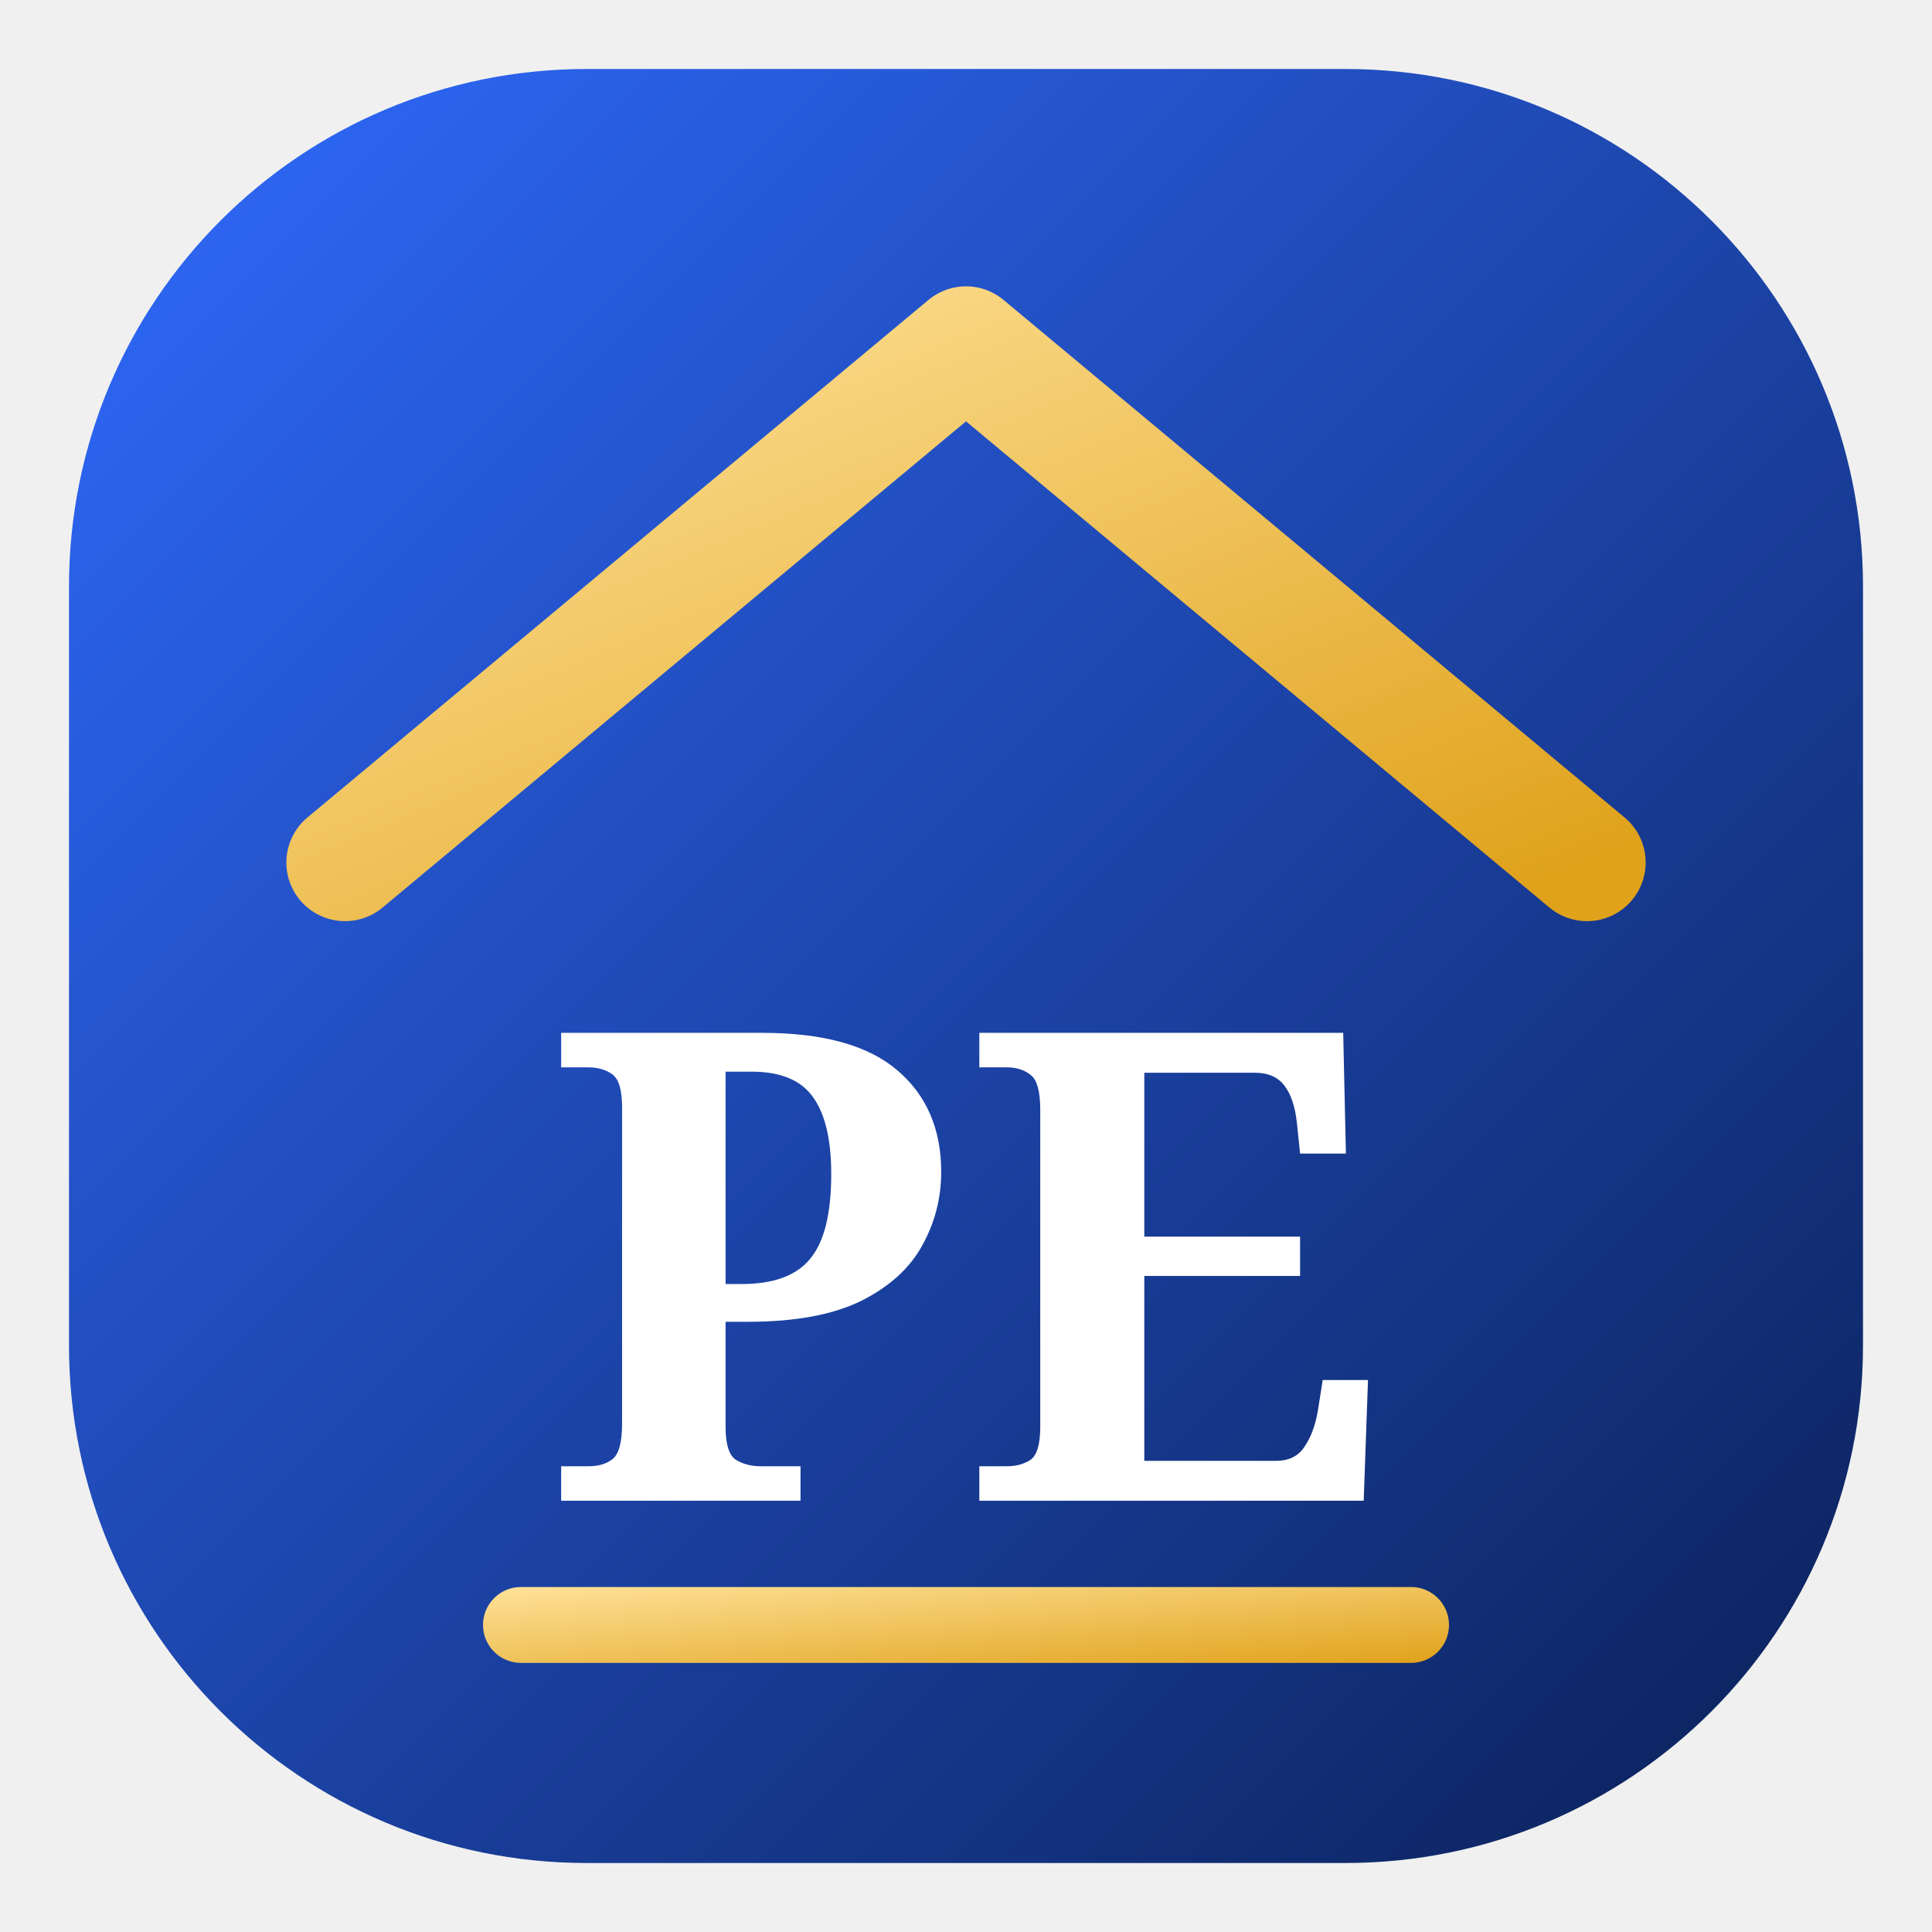
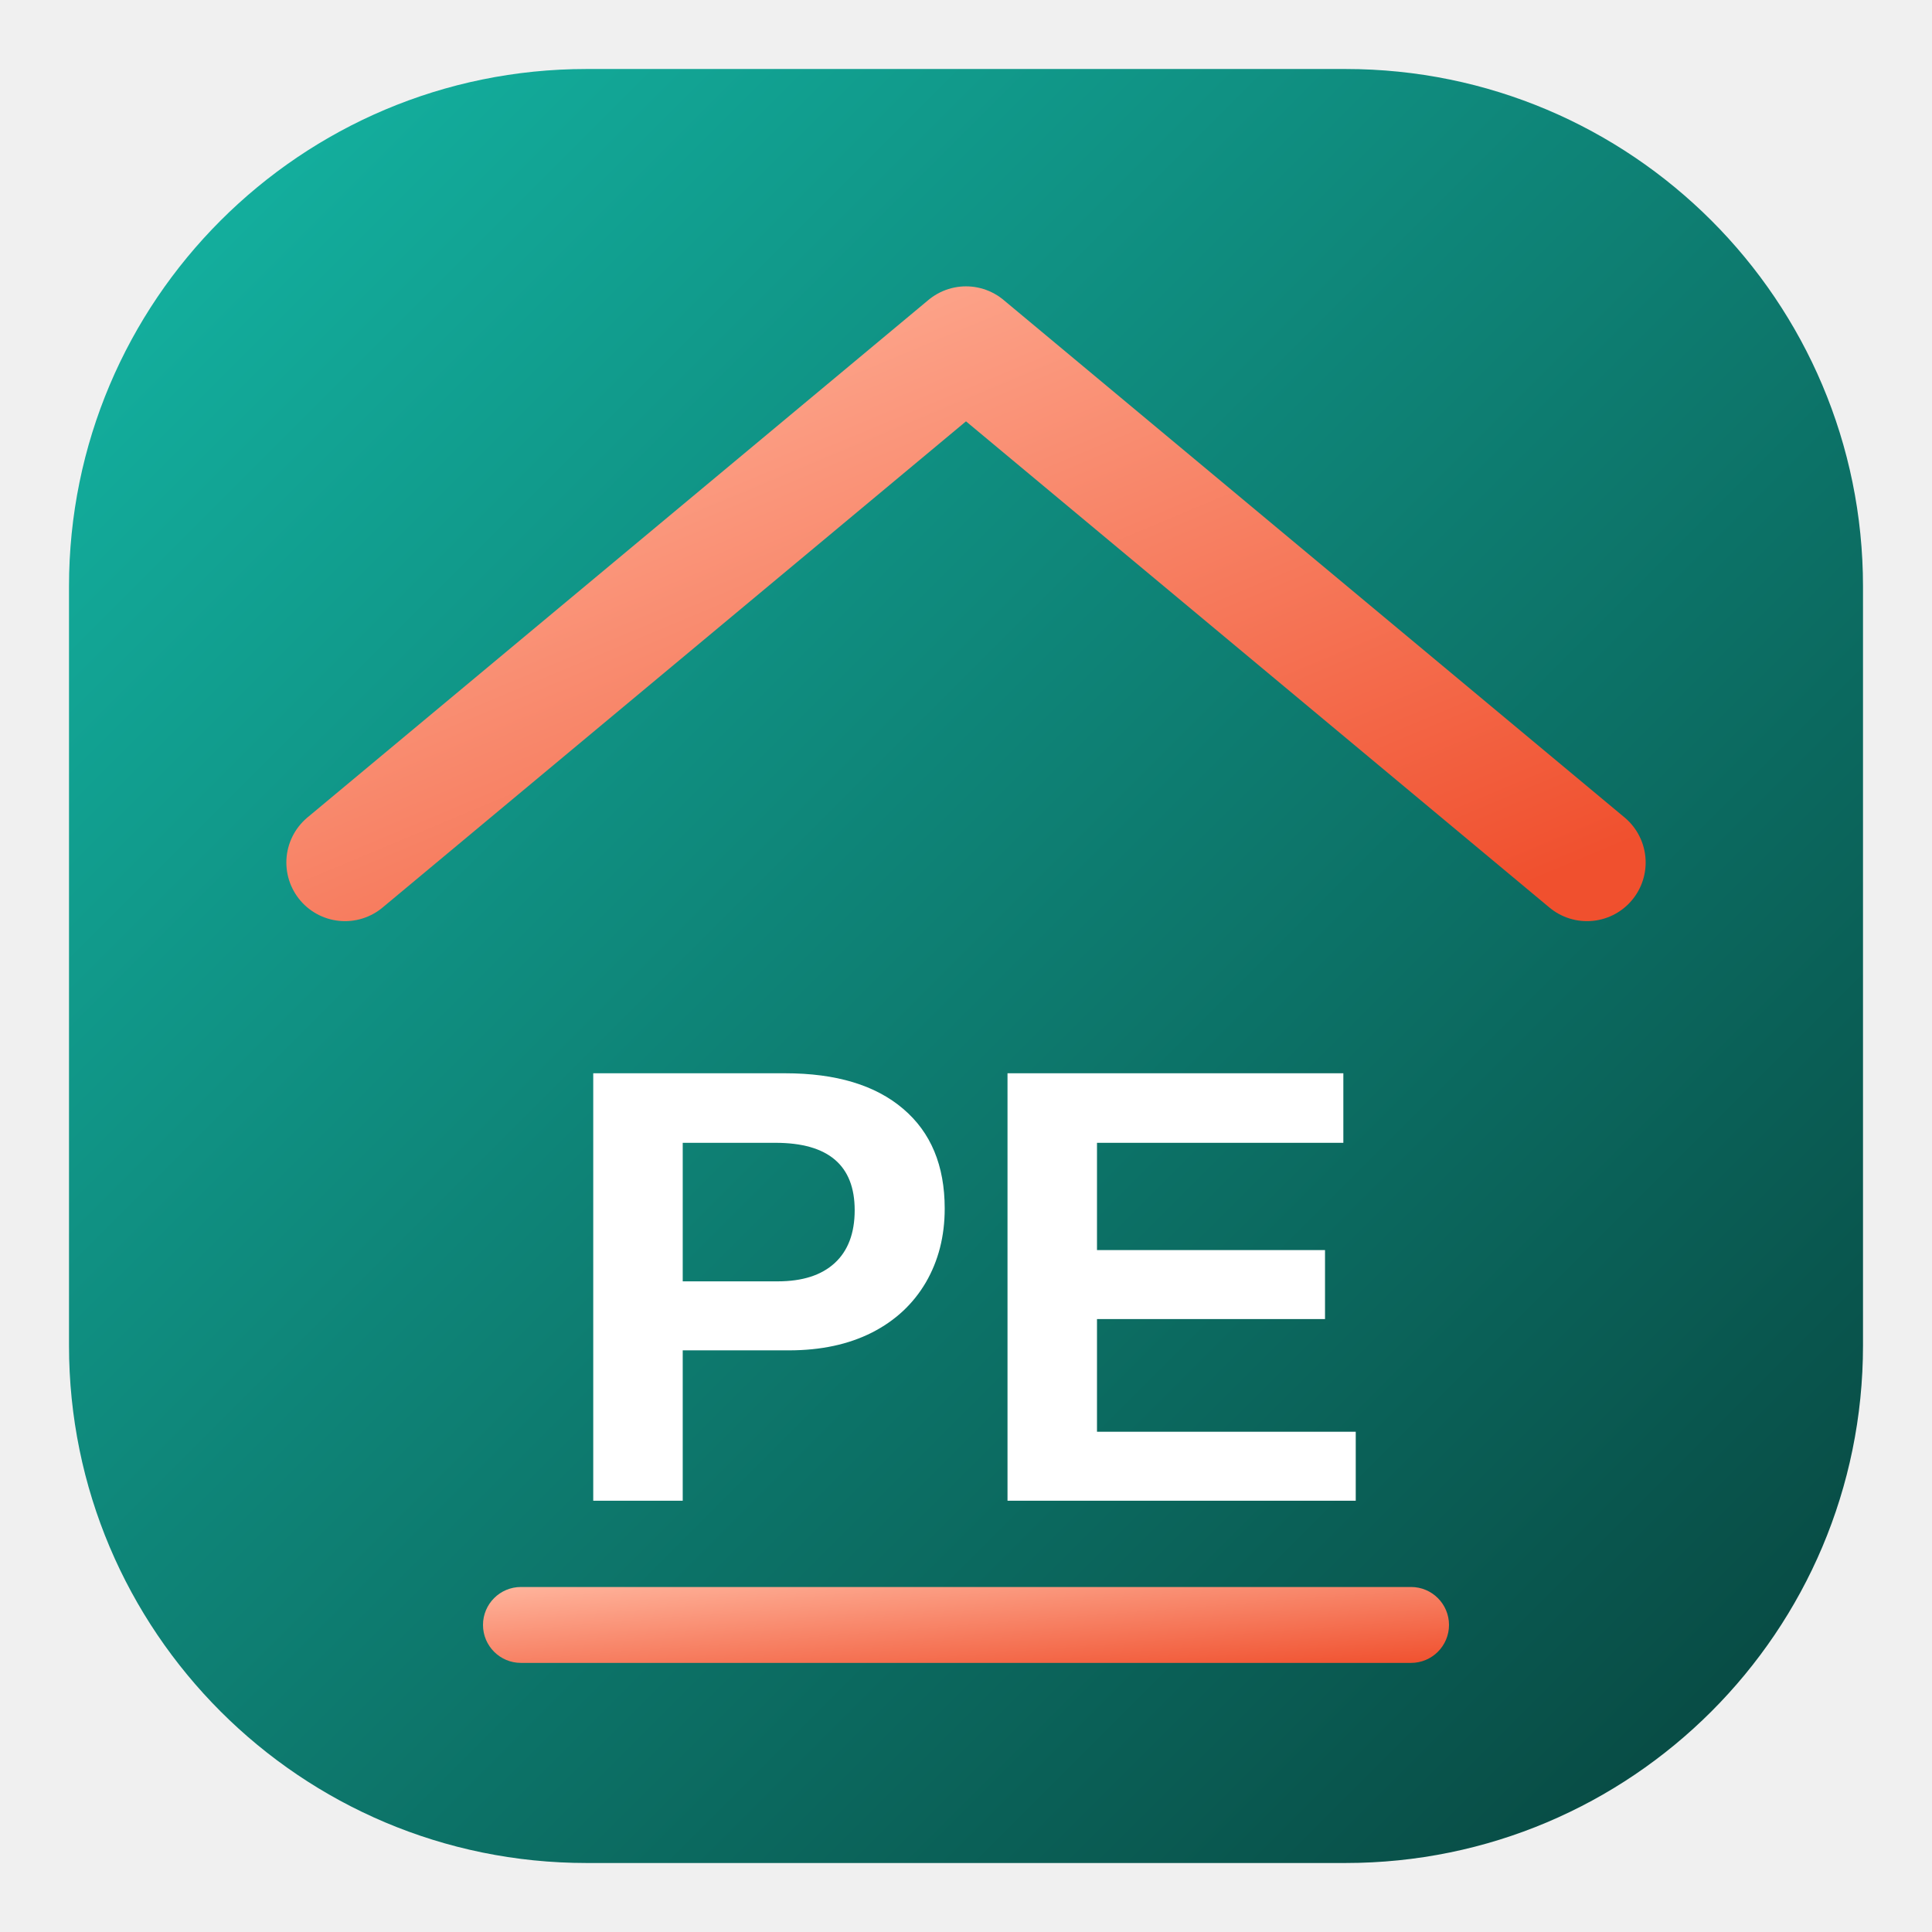
<svg xmlns="http://www.w3.org/2000/svg" viewBox="0 0 56 56">
  <defs>
    <linearGradient id="a" x1="0" y1="0" x2="1" y2="1">
-       <stop offset="0" stop-color="#2f6bff" />
-       <stop offset="1" stop-color="#0a1f55" />
+       <stop offset="0" stop-color="#14b8a6" />
+       <stop offset="1" stop-color="#07423c" />
    </linearGradient>
    <linearGradient id="b" x1="0" y1="0" x2="1" y2="1">
-       <stop offset="0" stop-color="#ffe29a" />
-       <stop offset="1" stop-color="#e0a21b" />
+       <stop offset="0" stop-color="#ffb59d" />
+       <stop offset="1" stop-color="#f0502e" />
    </linearGradient>
  </defs>
  <rect x="2" y="2" width="52" height="52" rx="15" fill="url(#a)" />
  <path d="M10 25 28 10l18 15" fill="none" stroke="url(#b)" stroke-width="3.4" stroke-linecap="round" stroke-linejoin="round" />
-   <text x="28" y="43.5" text-anchor="middle" font-family="Georgia,serif" font-weight="700" font-size="19" fill="#fff">PE</text>
+   <text x="28" y="43.5" text-anchor="middle" font-family="Arial,Helvetica,sans-serif" font-weight="800" font-size="18" fill="#fff">PE</text>
  <rect x="14" y="46" width="28" height="2.2" rx="1.1" fill="url(#b)" />
</svg>
